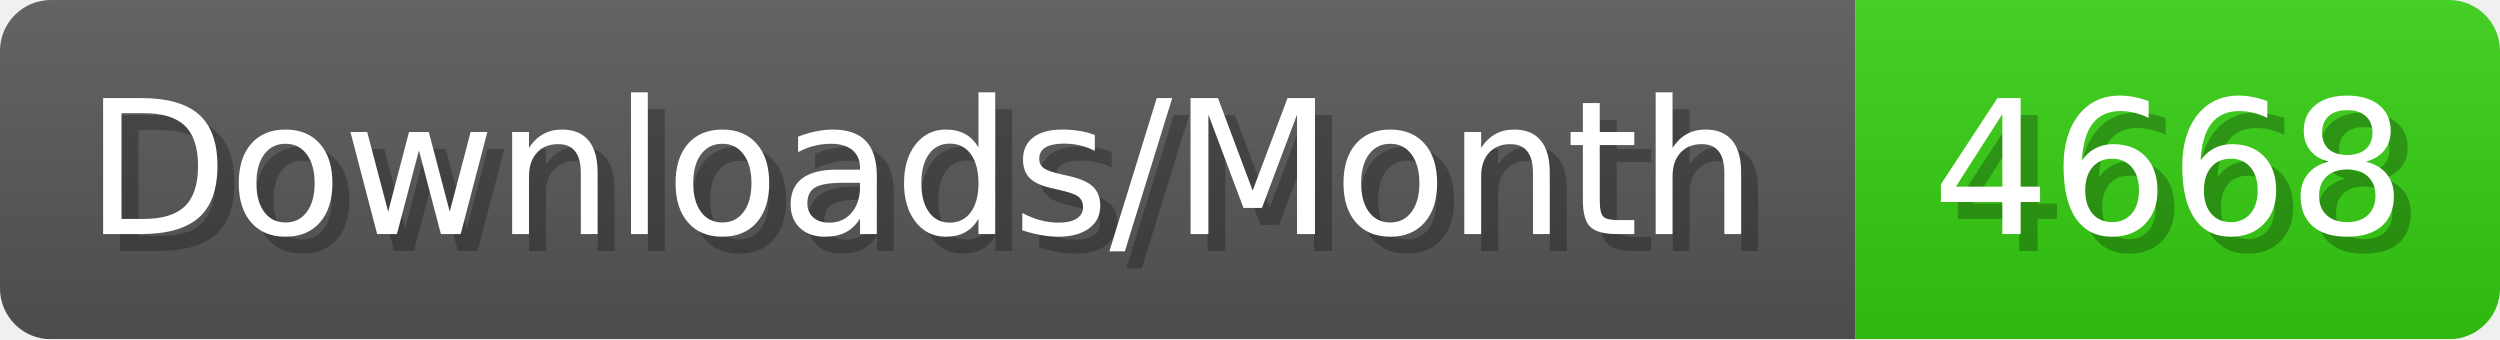
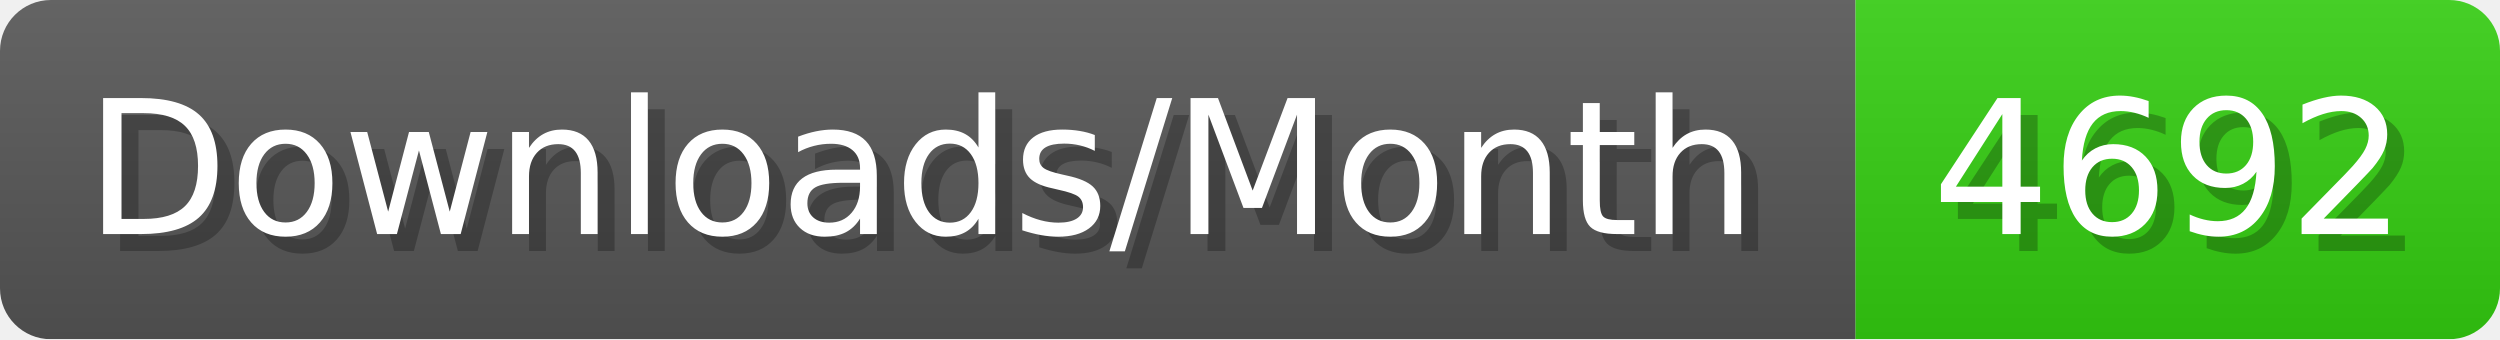
- <svg xmlns="http://www.w3.org/2000/svg" width="147.4" height="20" viewBox="0 0 1474 200" role="img" aria-label="Downloads/Month: 4668">
+ <svg xmlns="http://www.w3.org/2000/svg" width="147.4" height="20" viewBox="0 0 1474 200" role="img" aria-label="Downloads/Month: 4692">
  <linearGradient id="YlXUI" x2="0" y2="100%">
    <stop offset="0" stop-opacity=".1" stop-color="#EEE" />
    <stop offset="1" stop-opacity=".1" />
  </linearGradient>
  <mask id="JHhop">
    <rect width="1474" height="200" rx="30" fill="#FFF" />
  </mask>
  <g mask="url(#JHhop)">
    <rect width="1094" height="200" fill="#555" />
    <rect width="380" height="200" fill="#3C1" x="1094" />
    <rect width="1474" height="200" fill="url(#YlXUI)" />
  </g>
  <g aria-hidden="true" fill="#fff" text-anchor="start" font-family="Verdana,DejaVu Sans,sans-serif" font-size="110">
    <text x="60" y="148" textLength="994" fill="#000" opacity="0.25">Downloads/Month</text>
    <text x="50" y="138" textLength="994">Downloads/Month</text>
-     <text x="1149" y="148" textLength="280" fill="#000" opacity="0.25">4668</text>
-     <text x="1139" y="138" textLength="280">4668</text>
+     <text x="1149" y="148" textLength="280" fill="#000" opacity="0.25">4692</text>
+     <text x="1139" y="138" textLength="280">4692</text>
  </g>
</svg>
